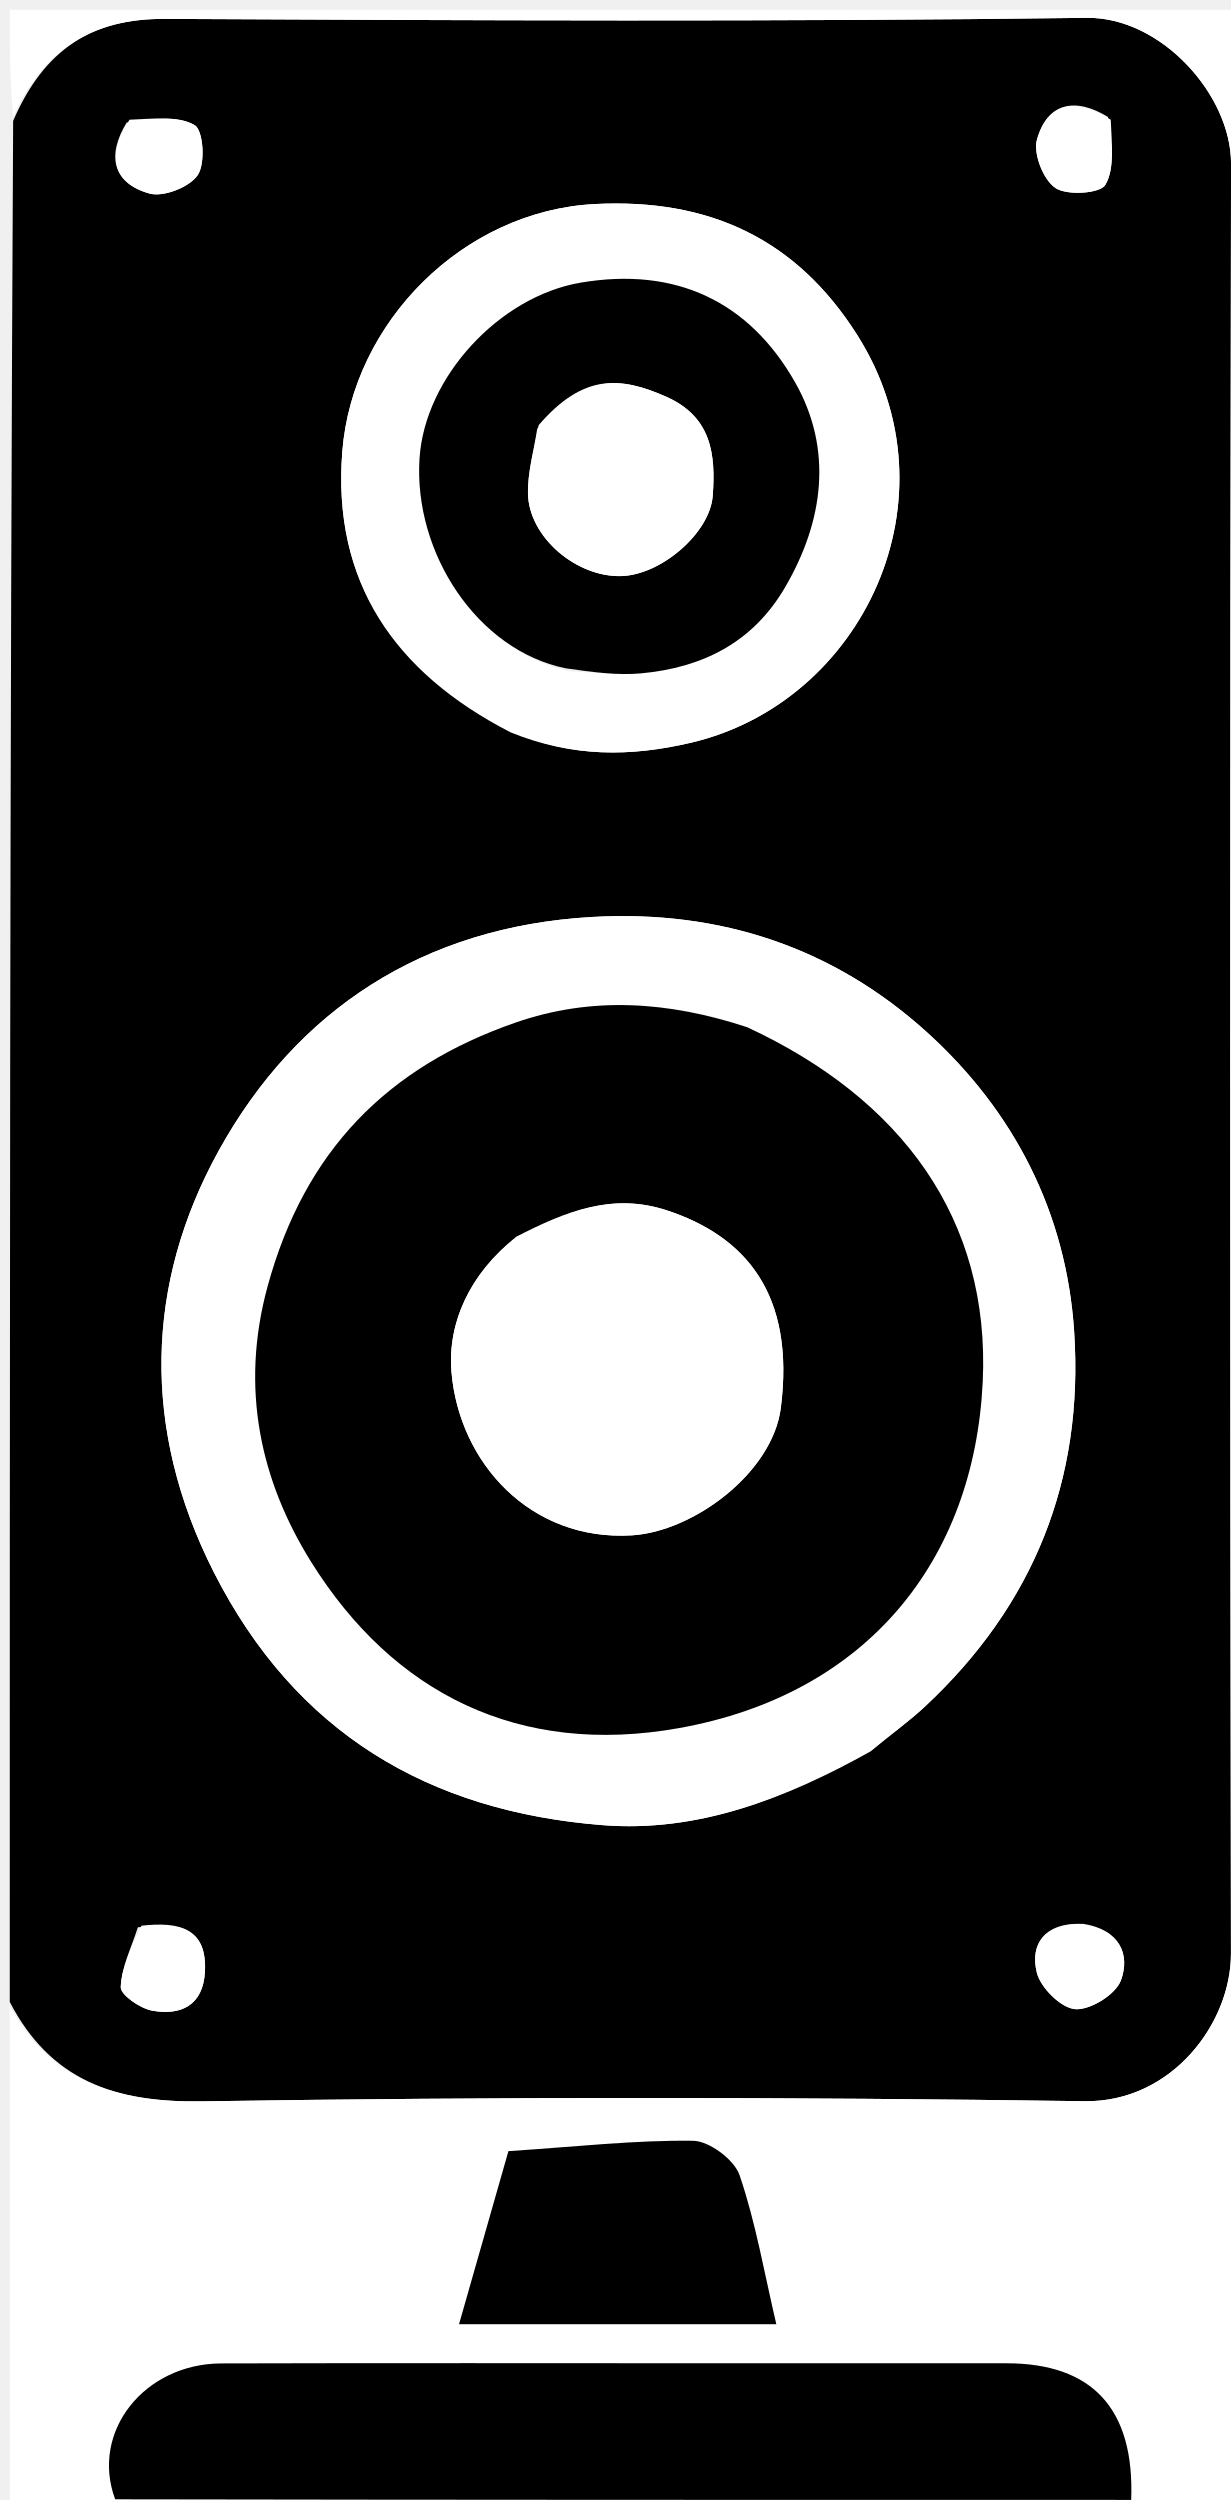
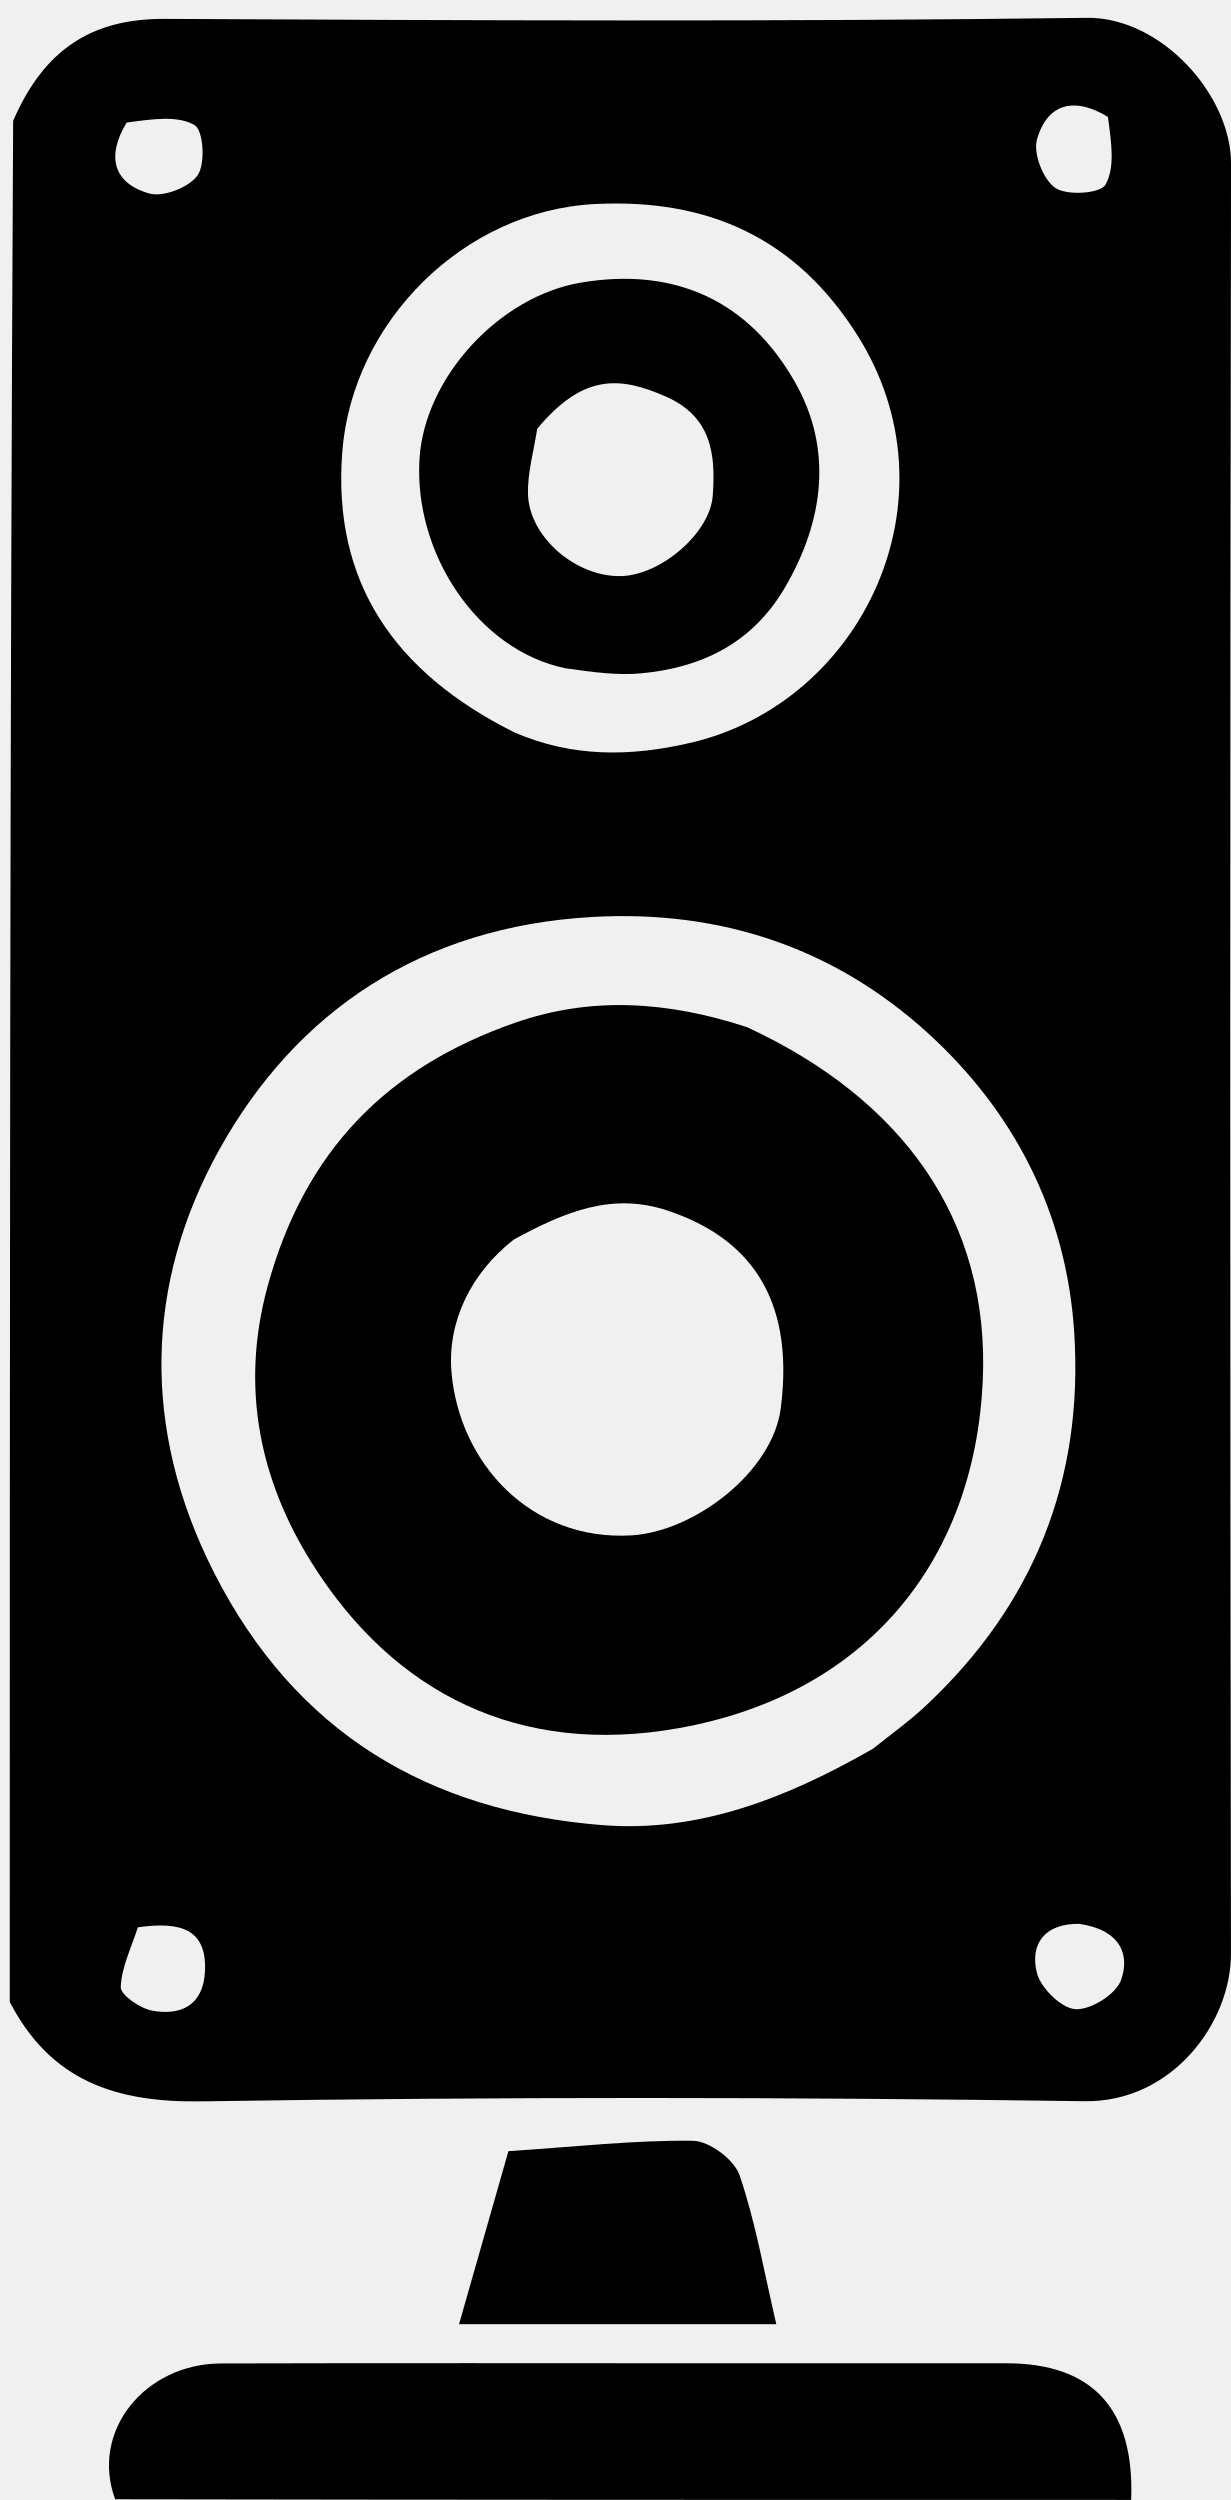
<svg xmlns="http://www.w3.org/2000/svg" version="1.1" id="Layer_1" x="0px" y="0px" width="100%" viewBox="0 0 126 256" enable-background="new 0 0 126 256" xml:space="preserve">
  <path fill="#000000" opacity="1" stroke="none" d=" M1,205   C1,140.979 1,76.958 1.346,12.378   C4.504,5.071 9.381,1.897 16.871,1.934   C48.34,2.09 79.813,2.241 111.277,1.826   C118.923,1.726 126.071,9.766 126.058,16.744   C125.945,77.851 125.955,138.958 126.049,200.065   C126.06,207.145 120.013,215.292 111.061,215.164   C80.93,214.734 50.784,214.709 20.654,215.179   C11.728,215.318 5.166,213.019 1,205  M89.416,179.055   C91.189,177.624 93.058,176.298 94.719,174.747   C105.848,164.353 111.002,151.545 109.992,136.325   C109.181,124.099 103.787,113.767 94.996,105.771   C85.465,97.103 73.859,93.138 60.593,93.901   C43.328,94.894 30.383,103.418 22.43,117.77   C14.867,131.42 14.454,146.327 21.897,160.997   C30.251,177.462 43.895,185.482 61.682,186.894   C71.433,187.668 80.418,184.221 89.416,179.055  M52.686,75.003   C58.583,77.558 64.545,77.509 70.758,76.054   C88.368,71.929 98.33,50.968 87.785,34.31   C81.556,24.47 72.64,20.296 60.914,20.894   C47.452,21.58 36.093,32.983 35.052,46.232   C34.003,59.578 40.357,68.856 52.686,75.003  M12.97,12.55   C10.94,15.878 11.468,18.729 15.286,19.814   C16.727,20.223 19.42,19.169 20.253,17.921   C21.056,16.719 20.82,13.331 19.928,12.812   C18.219,11.817 15.723,12.173 12.97,12.55  M113.45,11.971   C110.122,9.939 107.271,10.469 106.186,14.286   C105.777,15.726 106.831,18.42 108.079,19.253   C109.281,20.056 112.669,19.82 113.188,18.929   C114.183,17.22 113.827,14.723 113.45,11.971  M14.115,197.358   C13.468,199.395 12.445,201.417 12.364,203.476   C12.333,204.272 14.343,205.667 15.586,205.892   C18.532,206.425 20.808,205.346 20.987,201.894   C21.216,197.475 18.424,196.746 14.115,197.358  M110.493,197   C107.057,196.955 105.429,198.997 106.173,202.002   C106.56,203.563 108.664,205.638 110.113,205.739   C111.662,205.846 114.255,204.232 114.785,202.782   C115.746,200.153 114.708,197.594 110.493,197  z" />
-   <path fill="#FFFFFF" opacity="1" stroke="none" d=" M1,205.469   C5.166,213.019 11.728,215.318 20.654,215.179   C50.784,214.709 80.93,214.734 111.061,215.164   C120.013,215.292 126.06,207.145 126.049,200.065   C125.955,138.958 125.945,77.851 126.058,16.744   C126.071,9.766 118.923,1.726 111.277,1.826   C79.813,2.241 48.34,2.09 16.871,1.934   C9.381,1.897 4.504,5.071 1.346,11.909   C1,8.336 1,4.672 1,1.006   C42.965,1.004 84.93,1.004 126.947,1.004   C126.947,86.233 126.947,171.466 126.947,256.849   C85,256.849 43,256.849 1,256.849   C1,239.911 1,222.924 1,205.469  M12.213,255.99   C46.762,255.99 81.311,255.99 115.832,255.99   C116.192,246.588 111.806,242.006 103.07,242.001   C93.247,241.996 83.423,242 73.6,242   C56.617,242 39.634,241.963 22.651,242.016   C14.805,242.041 9.224,248.978 12.213,255.99  M73.314,238   C75.4,238 77.485,238 79.494,238   C78.248,232.685 77.382,227.578 75.731,222.739   C75.188,221.147 72.625,219.238 70.963,219.216   C65.052,219.139 59.131,219.813 52.063,220.278   C50.626,225.313 48.862,231.495 47.005,238   C55.727,238 64.042,238 73.314,238  z" />
-   <path fill="#FFFFFF" opacity="1" stroke="none" d=" M89.166,179.331   C80.418,184.221 71.433,187.668 61.682,186.894   C43.895,185.482 30.251,177.462 21.897,160.997   C14.454,146.327 14.867,131.42 22.43,117.77   C30.383,103.418 43.328,94.894 60.593,93.901   C73.859,93.138 85.465,97.103 94.996,105.771   C103.787,113.767 109.181,124.099 109.992,136.325   C111.002,151.545 105.848,164.353 94.719,174.747   C93.058,176.298 91.189,177.624 89.166,179.331  M76.144,105.024   C68.391,102.518 60.567,102.011 52.789,104.714   C39.663,109.275 31.209,117.809 27.406,131.712   C24.53,142.224 26.727,151.705 31.851,159.923   C40.284,173.449 53.186,179.881 69.523,176.958   C88.8,173.509 99.757,159.783 100.63,141.5   C101.427,124.799 92.281,112.502 76.144,105.024  z" />
-   <path fill="#FFFFFF" opacity="1" stroke="none" d=" M52.282,74.991   C40.357,68.856 34.003,59.578 35.052,46.232   C36.093,32.983 47.452,21.58 60.914,20.894   C72.64,20.296 81.556,24.47 87.785,34.31   C98.33,50.968 88.368,71.929 70.758,76.054   C64.545,77.509 58.583,77.558 52.282,74.991  M58.22,68.745   C60.705,68.83 63.214,69.177 65.669,68.949   C71.906,68.367 77.062,65.826 80.37,60.175   C84.392,53.302 85.297,45.953 81.393,39.108   C76.701,30.883 69.217,27.282 59.442,28.948   C51.131,30.365 43.498,38.625 42.961,46.934   C42.333,56.646 48.899,66.593 58.22,68.745  z" />
-   <path fill="#FFFFFF" opacity="1" stroke="none" d=" M13.262,12.259   C15.723,12.173 18.219,11.817 19.928,12.812   C20.82,13.331 21.056,16.719 20.253,17.921   C19.42,19.169 16.727,20.223 15.286,19.814   C11.468,18.729 10.94,15.878 13.262,12.259  z" />
-   <path fill="#FFFFFF" opacity="1" stroke="none" d=" M113.741,12.262   C113.827,14.723 114.183,17.22 113.188,18.929   C112.669,19.82 109.281,20.056 108.079,19.253   C106.831,18.42 105.777,15.726 106.186,14.286   C107.271,10.469 110.122,9.939 113.741,12.262  z" />
-   <path fill="#FFFFFF" opacity="1" stroke="none" d=" M14.492,197.192   C18.424,196.746 21.216,197.475 20.987,201.894   C20.808,205.346 18.532,206.425 15.586,205.892   C14.343,205.667 12.333,204.272 12.364,203.476   C12.445,201.417 13.468,199.395 14.492,197.192  z" />
-   <path fill="#FFFFFF" opacity="1" stroke="none" d=" M110.905,197.001   C114.708,197.594 115.746,200.153 114.785,202.782   C114.255,204.232 111.662,205.846 110.113,205.739   C108.664,205.638 106.56,203.563 106.173,202.002   C105.429,198.997 107.057,196.955 110.905,197.001  z" />
+   <path fill="#FFFFFF" opacity="0" stroke="none" d=" M1,205.469   C5.166,213.019 11.728,215.318 20.654,215.179   C50.784,214.709 80.93,214.734 111.061,215.164   C120.013,215.292 126.06,207.145 126.049,200.065   C125.955,138.958 125.945,77.851 126.058,16.744   C126.071,9.766 118.923,1.726 111.277,1.826   C79.813,2.241 48.34,2.09 16.871,1.934   C9.381,1.897 4.504,5.071 1.346,11.909   C1,8.336 1,4.672 1,1.006   C42.965,1.004 84.93,1.004 126.947,1.004   C126.947,86.233 126.947,171.466 126.947,256.849   C85,256.849 43,256.849 1,256.849   C1,239.911 1,222.924 1,205.469  M12.213,255.99   C46.762,255.99 81.311,255.99 115.832,255.99   C116.192,246.588 111.806,242.006 103.07,242.001   C93.247,241.996 83.423,242 73.6,242   C56.617,242 39.634,241.963 22.651,242.016   C14.805,242.041 9.224,248.978 12.213,255.99  M73.314,238   C75.4,238 77.485,238 79.494,238   C78.248,232.685 77.382,227.578 75.731,222.739   C75.188,221.147 72.625,219.238 70.963,219.216   C65.052,219.139 59.131,219.813 52.063,220.278   C50.626,225.313 48.862,231.495 47.005,238   C55.727,238 64.042,238 73.314,238  z" />
+   <path fill="#FFFFFF" opacity="0" stroke="none" d=" M89.166,179.331   C80.418,184.221 71.433,187.668 61.682,186.894   C43.895,185.482 30.251,177.462 21.897,160.997   C14.454,146.327 14.867,131.42 22.43,117.77   C30.383,103.418 43.328,94.894 60.593,93.901   C73.859,93.138 85.465,97.103 94.996,105.771   C103.787,113.767 109.181,124.099 109.992,136.325   C111.002,151.545 105.848,164.353 94.719,174.747   C93.058,176.298 91.189,177.624 89.166,179.331  M76.144,105.024   C68.391,102.518 60.567,102.011 52.789,104.714   C39.663,109.275 31.209,117.809 27.406,131.712   C24.53,142.224 26.727,151.705 31.851,159.923   C40.284,173.449 53.186,179.881 69.523,176.958   C88.8,173.509 99.757,159.783 100.63,141.5   C101.427,124.799 92.281,112.502 76.144,105.024  z" />
+   <path fill="#FFFFFF" opacity="0" stroke="none" d=" M52.282,74.991   C40.357,68.856 34.003,59.578 35.052,46.232   C36.093,32.983 47.452,21.58 60.914,20.894   C72.64,20.296 81.556,24.47 87.785,34.31   C98.33,50.968 88.368,71.929 70.758,76.054   C64.545,77.509 58.583,77.558 52.282,74.991  M58.22,68.745   C60.705,68.83 63.214,69.177 65.669,68.949   C71.906,68.367 77.062,65.826 80.37,60.175   C84.392,53.302 85.297,45.953 81.393,39.108   C76.701,30.883 69.217,27.282 59.442,28.948   C51.131,30.365 43.498,38.625 42.961,46.934   C42.333,56.646 48.899,66.593 58.22,68.745  z" />
+   <path fill="#FFFFFF" opacity="0" stroke="none" d=" M13.262,12.259   C15.723,12.173 18.219,11.817 19.928,12.812   C20.82,13.331 21.056,16.719 20.253,17.921   C19.42,19.169 16.727,20.223 15.286,19.814   C11.468,18.729 10.94,15.878 13.262,12.259  z" />
+   <path fill="#FFFFFF" opacity="0" stroke="none" d=" M113.741,12.262   C113.827,14.723 114.183,17.22 113.188,18.929   C112.669,19.82 109.281,20.056 108.079,19.253   C106.831,18.42 105.777,15.726 106.186,14.286   C107.271,10.469 110.122,9.939 113.741,12.262  z" />
+   <path fill="#FFFFFF" opacity="0" stroke="none" d=" M14.492,197.192   C18.424,196.746 21.216,197.475 20.987,201.894   C20.808,205.346 18.532,206.425 15.586,205.892   C14.343,205.667 12.333,204.272 12.364,203.476   C12.445,201.417 13.468,199.395 14.492,197.192  z" />
+   <path fill="#FFFFFF" opacity="0" stroke="none" d=" M110.905,197.001   C114.708,197.594 115.746,200.153 114.785,202.782   C114.255,204.232 111.662,205.846 110.113,205.739   C108.664,205.638 106.56,203.563 106.173,202.002   C105.429,198.997 107.057,196.955 110.905,197.001  z" />
  <path fill="#000000" opacity="1" stroke="none" d=" M11.79,255.926   C9.224,248.978 14.805,242.041 22.651,242.016   C39.634,241.963 56.617,242 73.6,242   C83.423,242 93.247,241.996 103.07,242.001   C111.806,242.006 116.192,246.588 115.832,255.99   C81.311,255.99 46.762,255.99 11.79,255.926  z" />
  <path fill="#000000" opacity="1" stroke="none" d=" M72.835,238   C64.042,238 55.727,238 47.005,238   C48.862,231.495 50.626,225.313 52.063,220.278   C59.131,219.813 65.052,219.139 70.963,219.216   C72.625,219.238 75.188,221.147 75.731,222.739   C77.382,227.578 78.248,232.685 79.494,238   C77.485,238 75.4,238 72.835,238  z" />
  <path fill="#000000" opacity="1" stroke="none" d=" M76.514,105.19   C92.281,112.502 101.427,124.799 100.63,141.5   C99.757,159.783 88.8,173.509 69.523,176.958   C53.186,179.881 40.284,173.449 31.851,159.923   C26.727,151.705 24.53,142.224 27.406,131.712   C31.209,117.809 39.663,109.275 52.789,104.714   C60.567,102.011 68.391,102.518 76.514,105.19  M52.614,126.926   C48.195,130.374 45.802,135.395 46.23,140.486   C47.012,149.789 54.324,157.855 64.708,157.219   C71.028,156.832 79.109,150.807 79.956,144.175   C81.448,132.48 76.312,126.589 68.303,123.946   C62.702,122.098 57.938,124.037 52.614,126.926  z" />
  <path fill="#000000" opacity="1" stroke="none" d=" M57.926,68.435   C48.899,66.593 42.333,56.646 42.961,46.934   C43.498,38.625 51.131,30.365 59.442,28.948   C69.217,27.282 76.701,30.883 81.393,39.108   C85.297,45.953 84.392,53.302 80.37,60.175   C77.062,65.826 71.906,68.367 65.669,68.949   C63.214,69.177 60.705,68.83 57.926,68.435  M55.008,43.911   C54.672,46.127 54.021,48.35 54.066,50.559   C54.157,55.011 59.043,59.14 63.646,58.99   C67.74,58.856 72.702,54.558 72.983,50.777   C73.299,46.529 72.874,42.681 68.203,40.617   C63.497,38.537 59.723,38.236 55.008,43.911  z" />
-   <path fill="#FFFFFF" opacity="1" stroke="none" d=" M52.867,126.638   C57.938,124.037 62.702,122.098 68.303,123.946   C76.312,126.589 81.448,132.48 79.956,144.175   C79.109,150.807 71.028,156.832 64.708,157.219   C54.324,157.855 47.012,149.789 46.23,140.486   C45.802,135.395 48.195,130.374 52.867,126.638  z" />
-   <path fill="#FFFFFF" opacity="1" stroke="none" d=" M55.159,43.535   C59.723,38.236 63.497,38.537 68.203,40.617   C72.874,42.681 73.299,46.529 72.983,50.777   C72.702,54.558 67.74,58.856 63.646,58.99   C59.043,59.14 54.157,55.011 54.066,50.559   C54.021,48.35 54.672,46.127 55.159,43.535  z" />
+   <path fill="#FFFFFF" opacity="0" stroke="none" d=" M52.867,126.638   C57.938,124.037 62.702,122.098 68.303,123.946   C76.312,126.589 81.448,132.48 79.956,144.175   C79.109,150.807 71.028,156.832 64.708,157.219   C54.324,157.855 47.012,149.789 46.23,140.486   C45.802,135.395 48.195,130.374 52.867,126.638  z" />
+   <path fill="#FFFFFF" opacity="0" stroke="none" d=" M55.159,43.535   C59.723,38.236 63.497,38.537 68.203,40.617   C72.874,42.681 73.299,46.529 72.983,50.777   C72.702,54.558 67.74,58.856 63.646,58.99   C59.043,59.14 54.157,55.011 54.066,50.559   C54.021,48.35 54.672,46.127 55.159,43.535  z" />
</svg>
